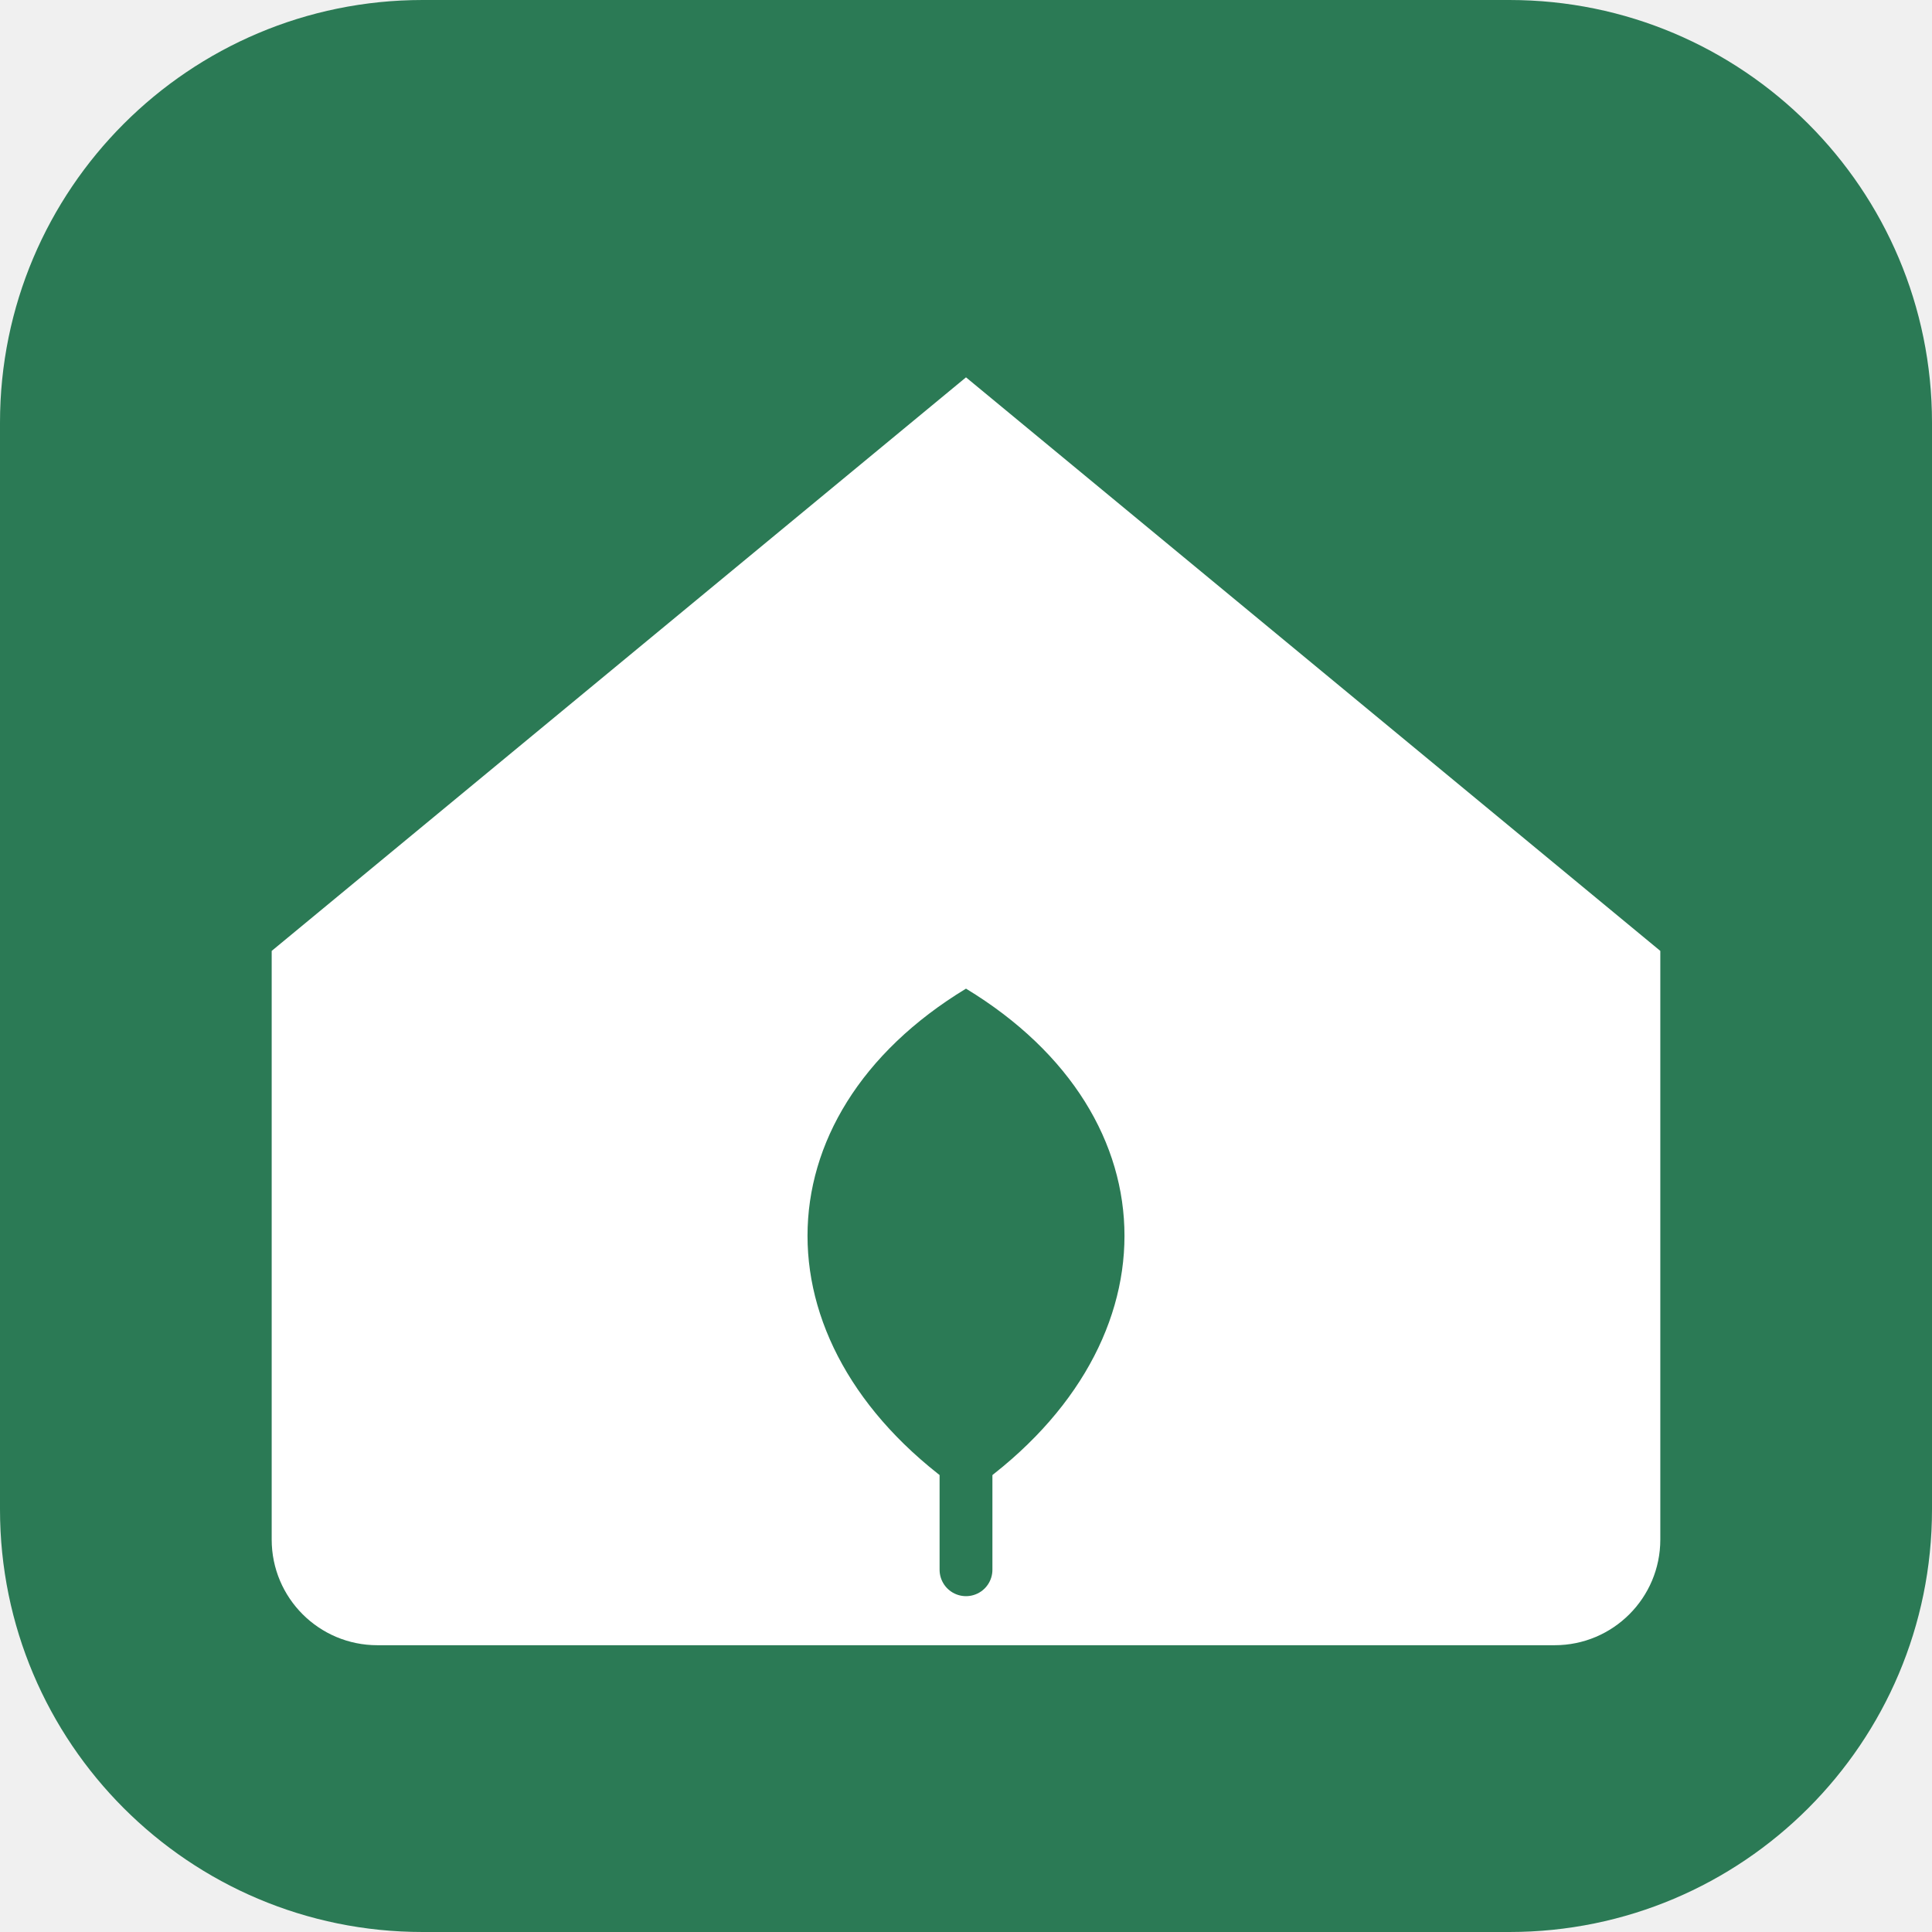
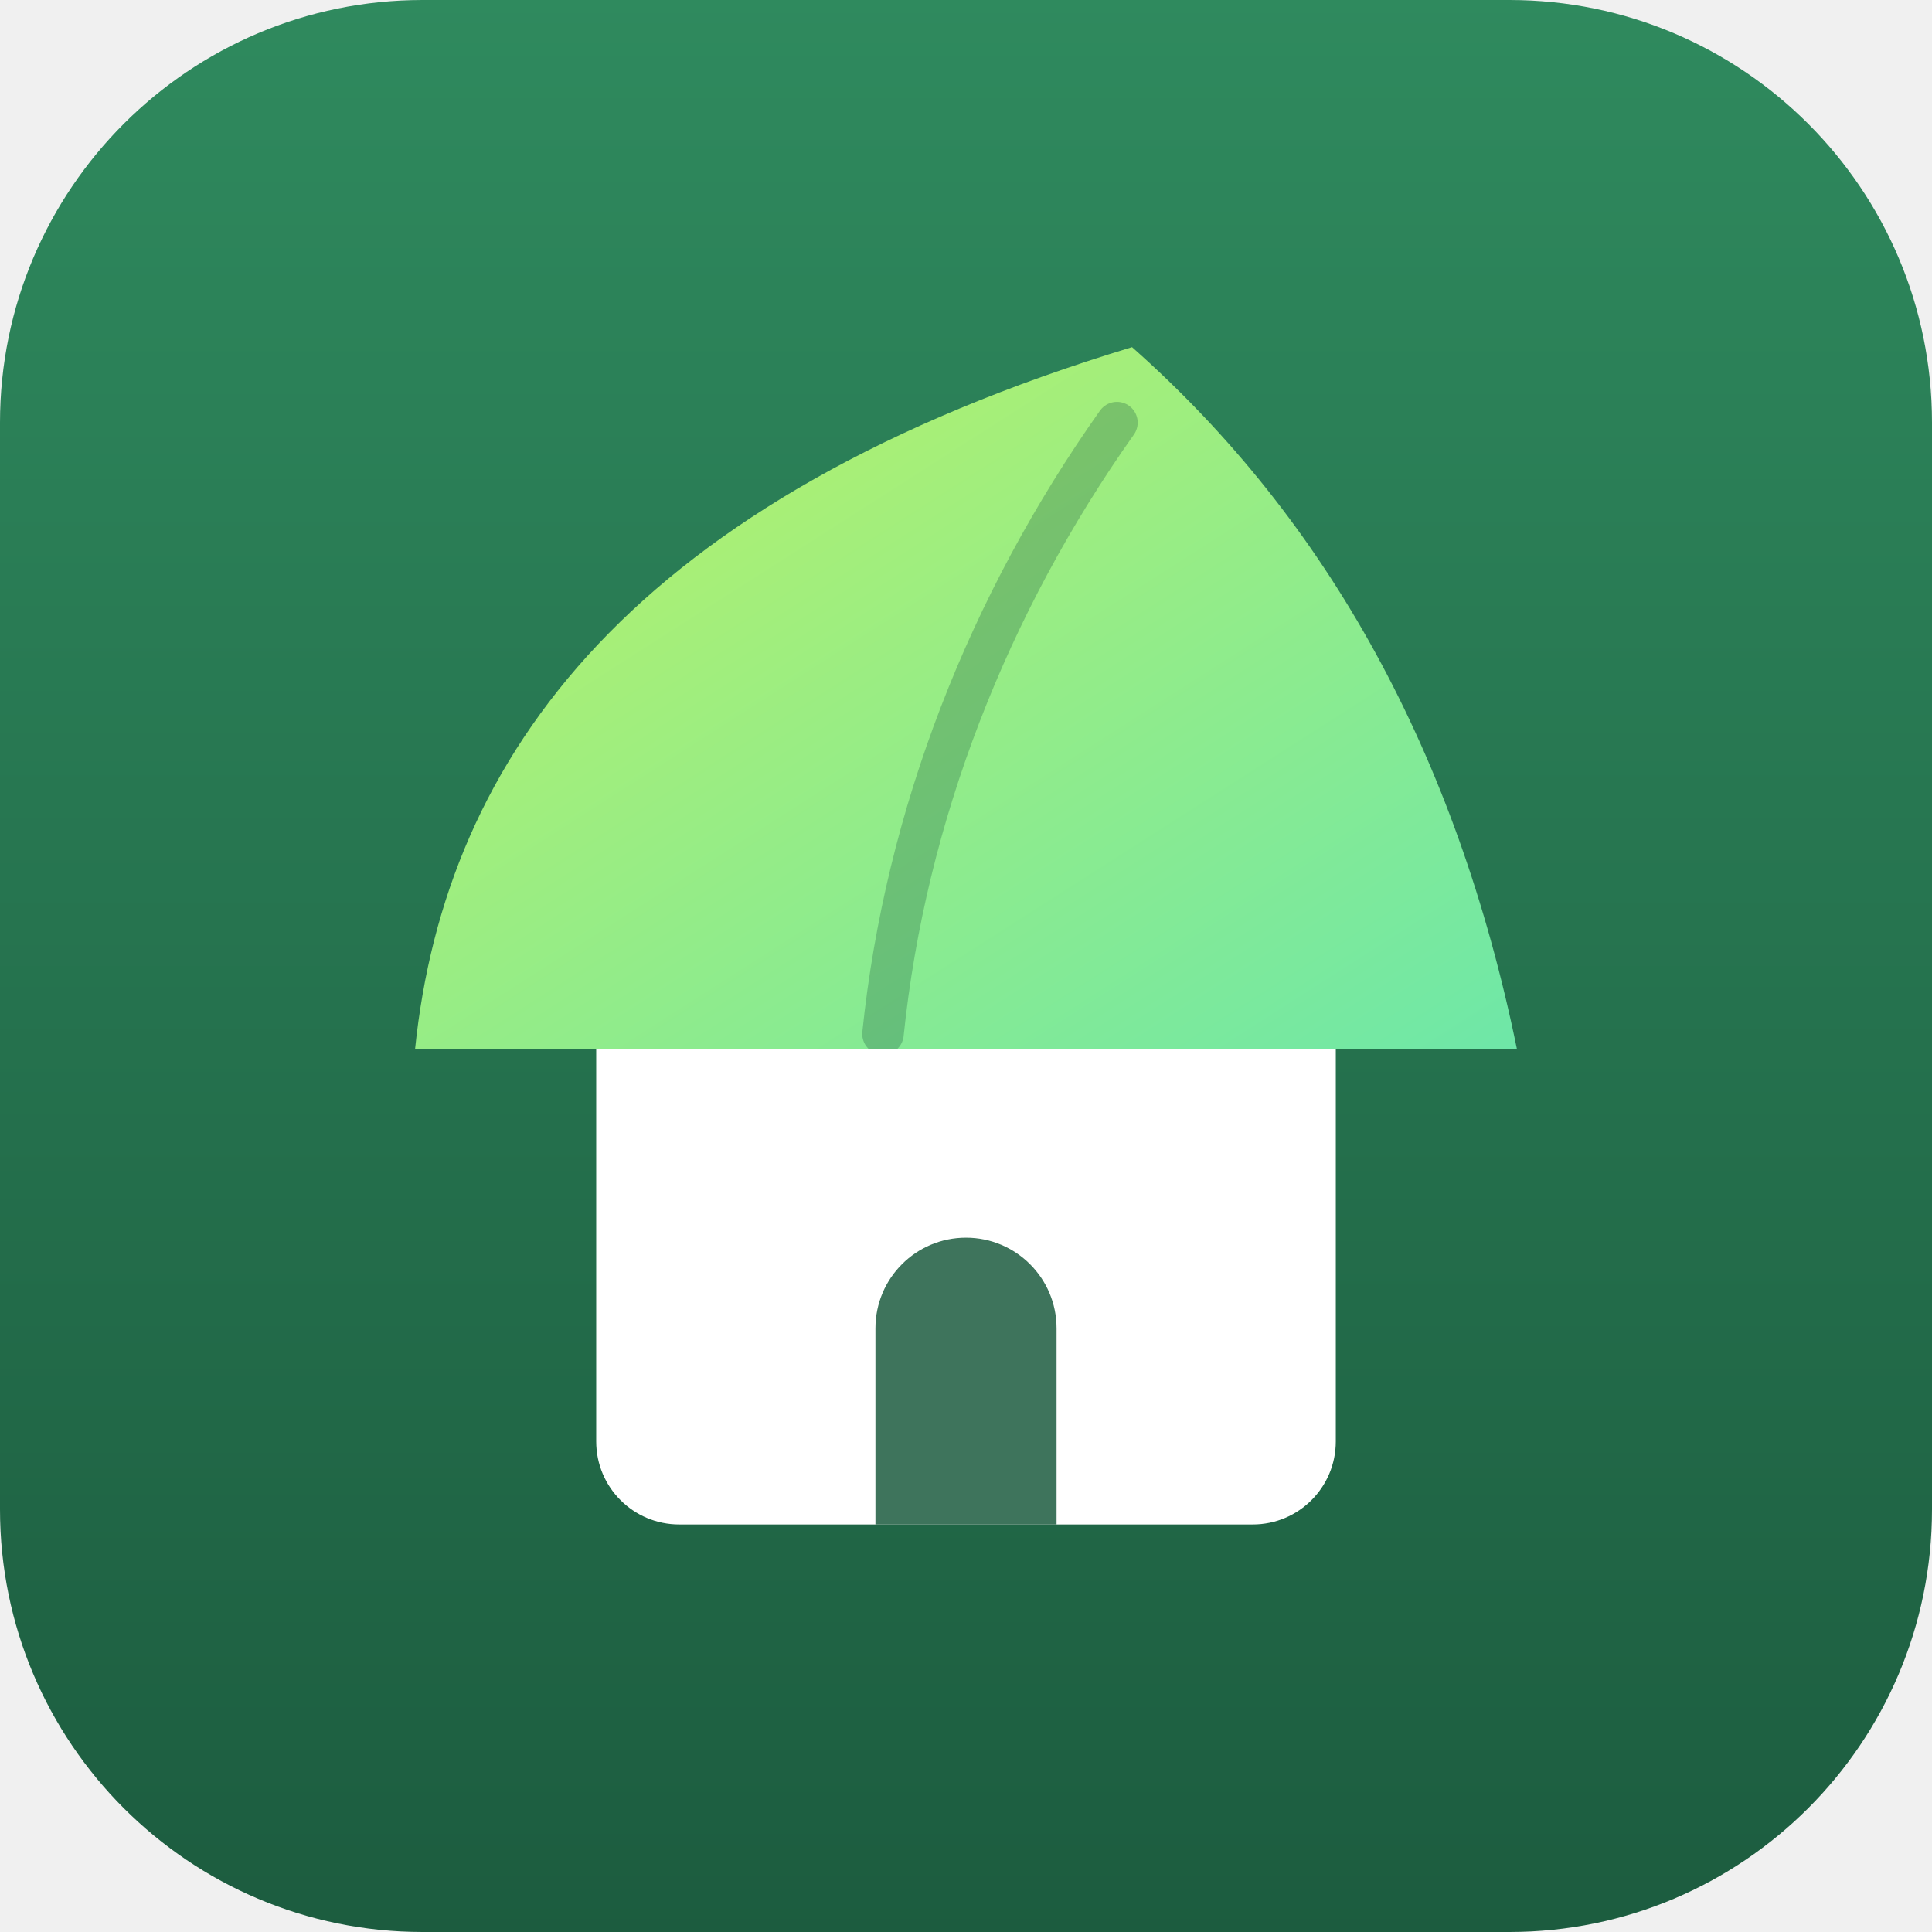
- <svg xmlns="http://www.w3.org/2000/svg" viewBox="0 0 512 512" role="img" aria-label="Apoios">
-   <rect width="512" height="512" rx="112" fill="#2b7a55" />
-   <path fill="#ffffff" d="M256 100 440 252v156a28 28 0 0 1-28 28H100a28 28 0 0 1-28-28V252Z" />
-   <path fill="#2b7a55" d="M256 262c56 34 56 96 0 134-56-38-56-100 0-134Z" />
-   <path fill="none" stroke="#2b7a55" stroke-width="14" stroke-linecap="round" d="M256 300v116" />
+ <svg xmlns="http://www.w3.org/2000/svg" viewBox="0 0 512 512" role="img" aria-label="Appoios">
+   <defs>
+     <linearGradient id="fundo" x1="0" y1="0" x2="0" y2="1">
+       <stop offset="0" stop-color="#2f8a5e" />
+       <stop offset="1" stop-color="#1c5c3f" />
+     </linearGradient>
+     <linearGradient id="folha" x1="0" y1="0" x2="1" y2="1">
+       <stop offset="0" stop-color="#bef264" />
+       <stop offset="1" stop-color="#6ee7a8" />
+     </linearGradient>
+   </defs>
+   <rect width="512" height="512" rx="112" fill="url(#fundo)" />
+   <path d="M110 278 C118 200 168 132 300 92 C352 138 386 200 402 278 Z" fill="url(#folha)" />
+   <path d="M296 112 C262 160 240 216 234 274" fill="none" stroke="#1c5c3f" stroke-width="11" stroke-linecap="round" opacity="0.3" />
+   <path d="M158 278 h196 v104 a22 22 0 0 1 -22 22 H180 a22 22 0 0 1 -22 -22 Z" fill="#ffffff" />
+   <path d="M232 404 v-52 a24 24 0 0 1 48 0 v52 Z" fill="#1c5c3f" opacity="0.85" />
</svg>
